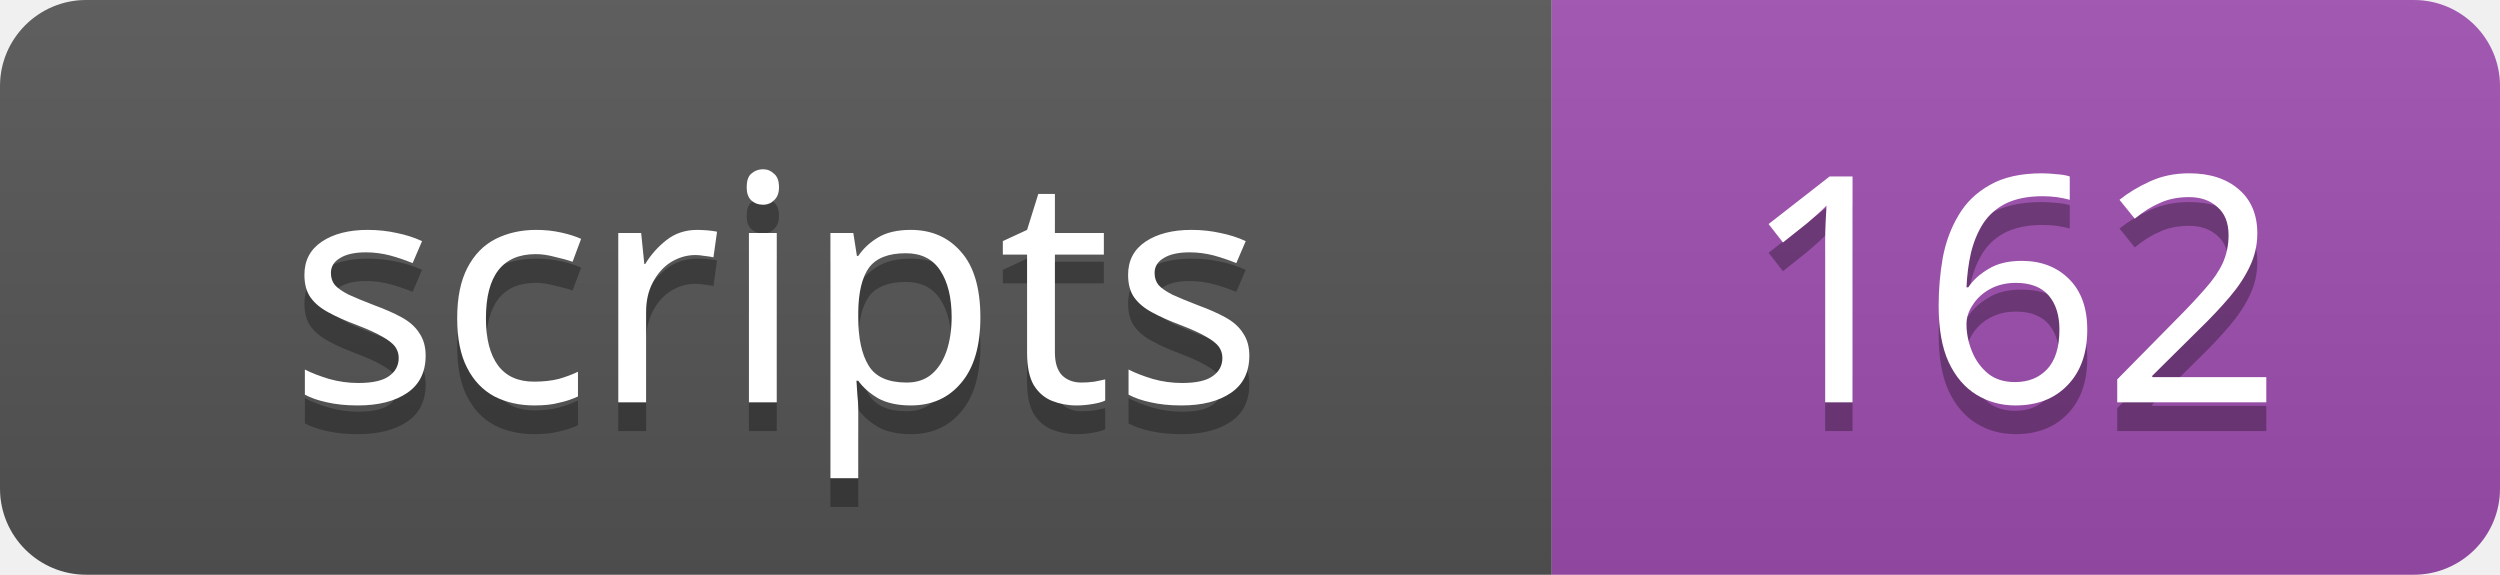
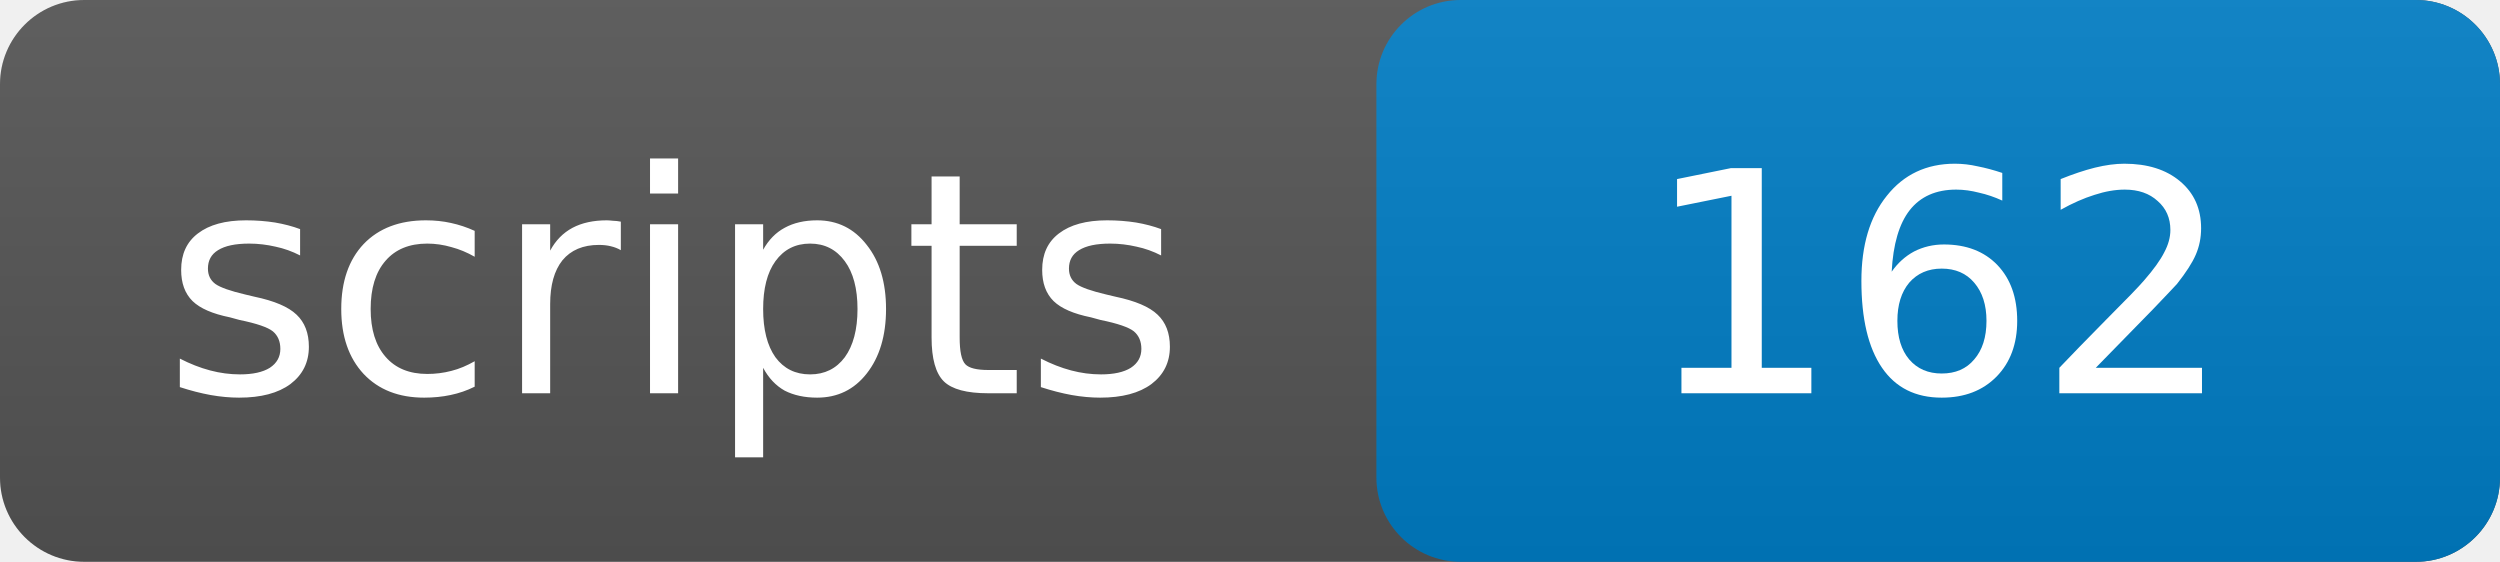
- <svg xmlns="http://www.w3.org/2000/svg" width="87" height="20">
-   <linearGradient id="s" x2="0" y2="100%">
+ <svg xmlns="http://www.w3.org/2000/svg" width="89" height="20">
+   <linearGradient id="g" x2="0" y2="100%">
    <stop offset="0" stop-color="#bbb" stop-opacity=".1" />
    <stop offset="1" stop-opacity=".1" />
  </linearGradient>
-   <clipPath id="r">
-     <rect width="87" height="20" rx="3" />
-   </clipPath>
-   <g clip-path="url(#r)">
-     <rect width="54" height="20" fill="#555" />
-     <rect x="54" width="33" height="20" fill="#9f4eb0" />
-     <rect width="87" height="20" fill="url(#s)" />
-   </g>
-   <g fill="#fff" text-anchor="middle" font-family="Verdana,Geneva,sans-serif" font-size="11">
-     <text x="27" y="15" fill="#010101" fill-opacity=".3">scripts</text>
-     <text x="27" y="14">scripts</text>
-     <text x="70" y="15" fill="#010101" fill-opacity=".3">162</text>
-     <text x="70" y="14">162</text>
+   <rect width="89" height="20" rx="3" fill="#555" />
+   <rect x="49" width="40" height="20" rx="3" fill="#007ec6" />
+   <rect width="89" height="20" rx="3" fill="url(#g)" />
+   <g fill="#fff" text-anchor="middle" font-family="DejaVu Sans,Verdana,Geneva,sans-serif" font-size="11">
+     <text x="24" y="14">scripts</text>
+     <text x="69" y="14">162</text>
  </g>
</svg>
